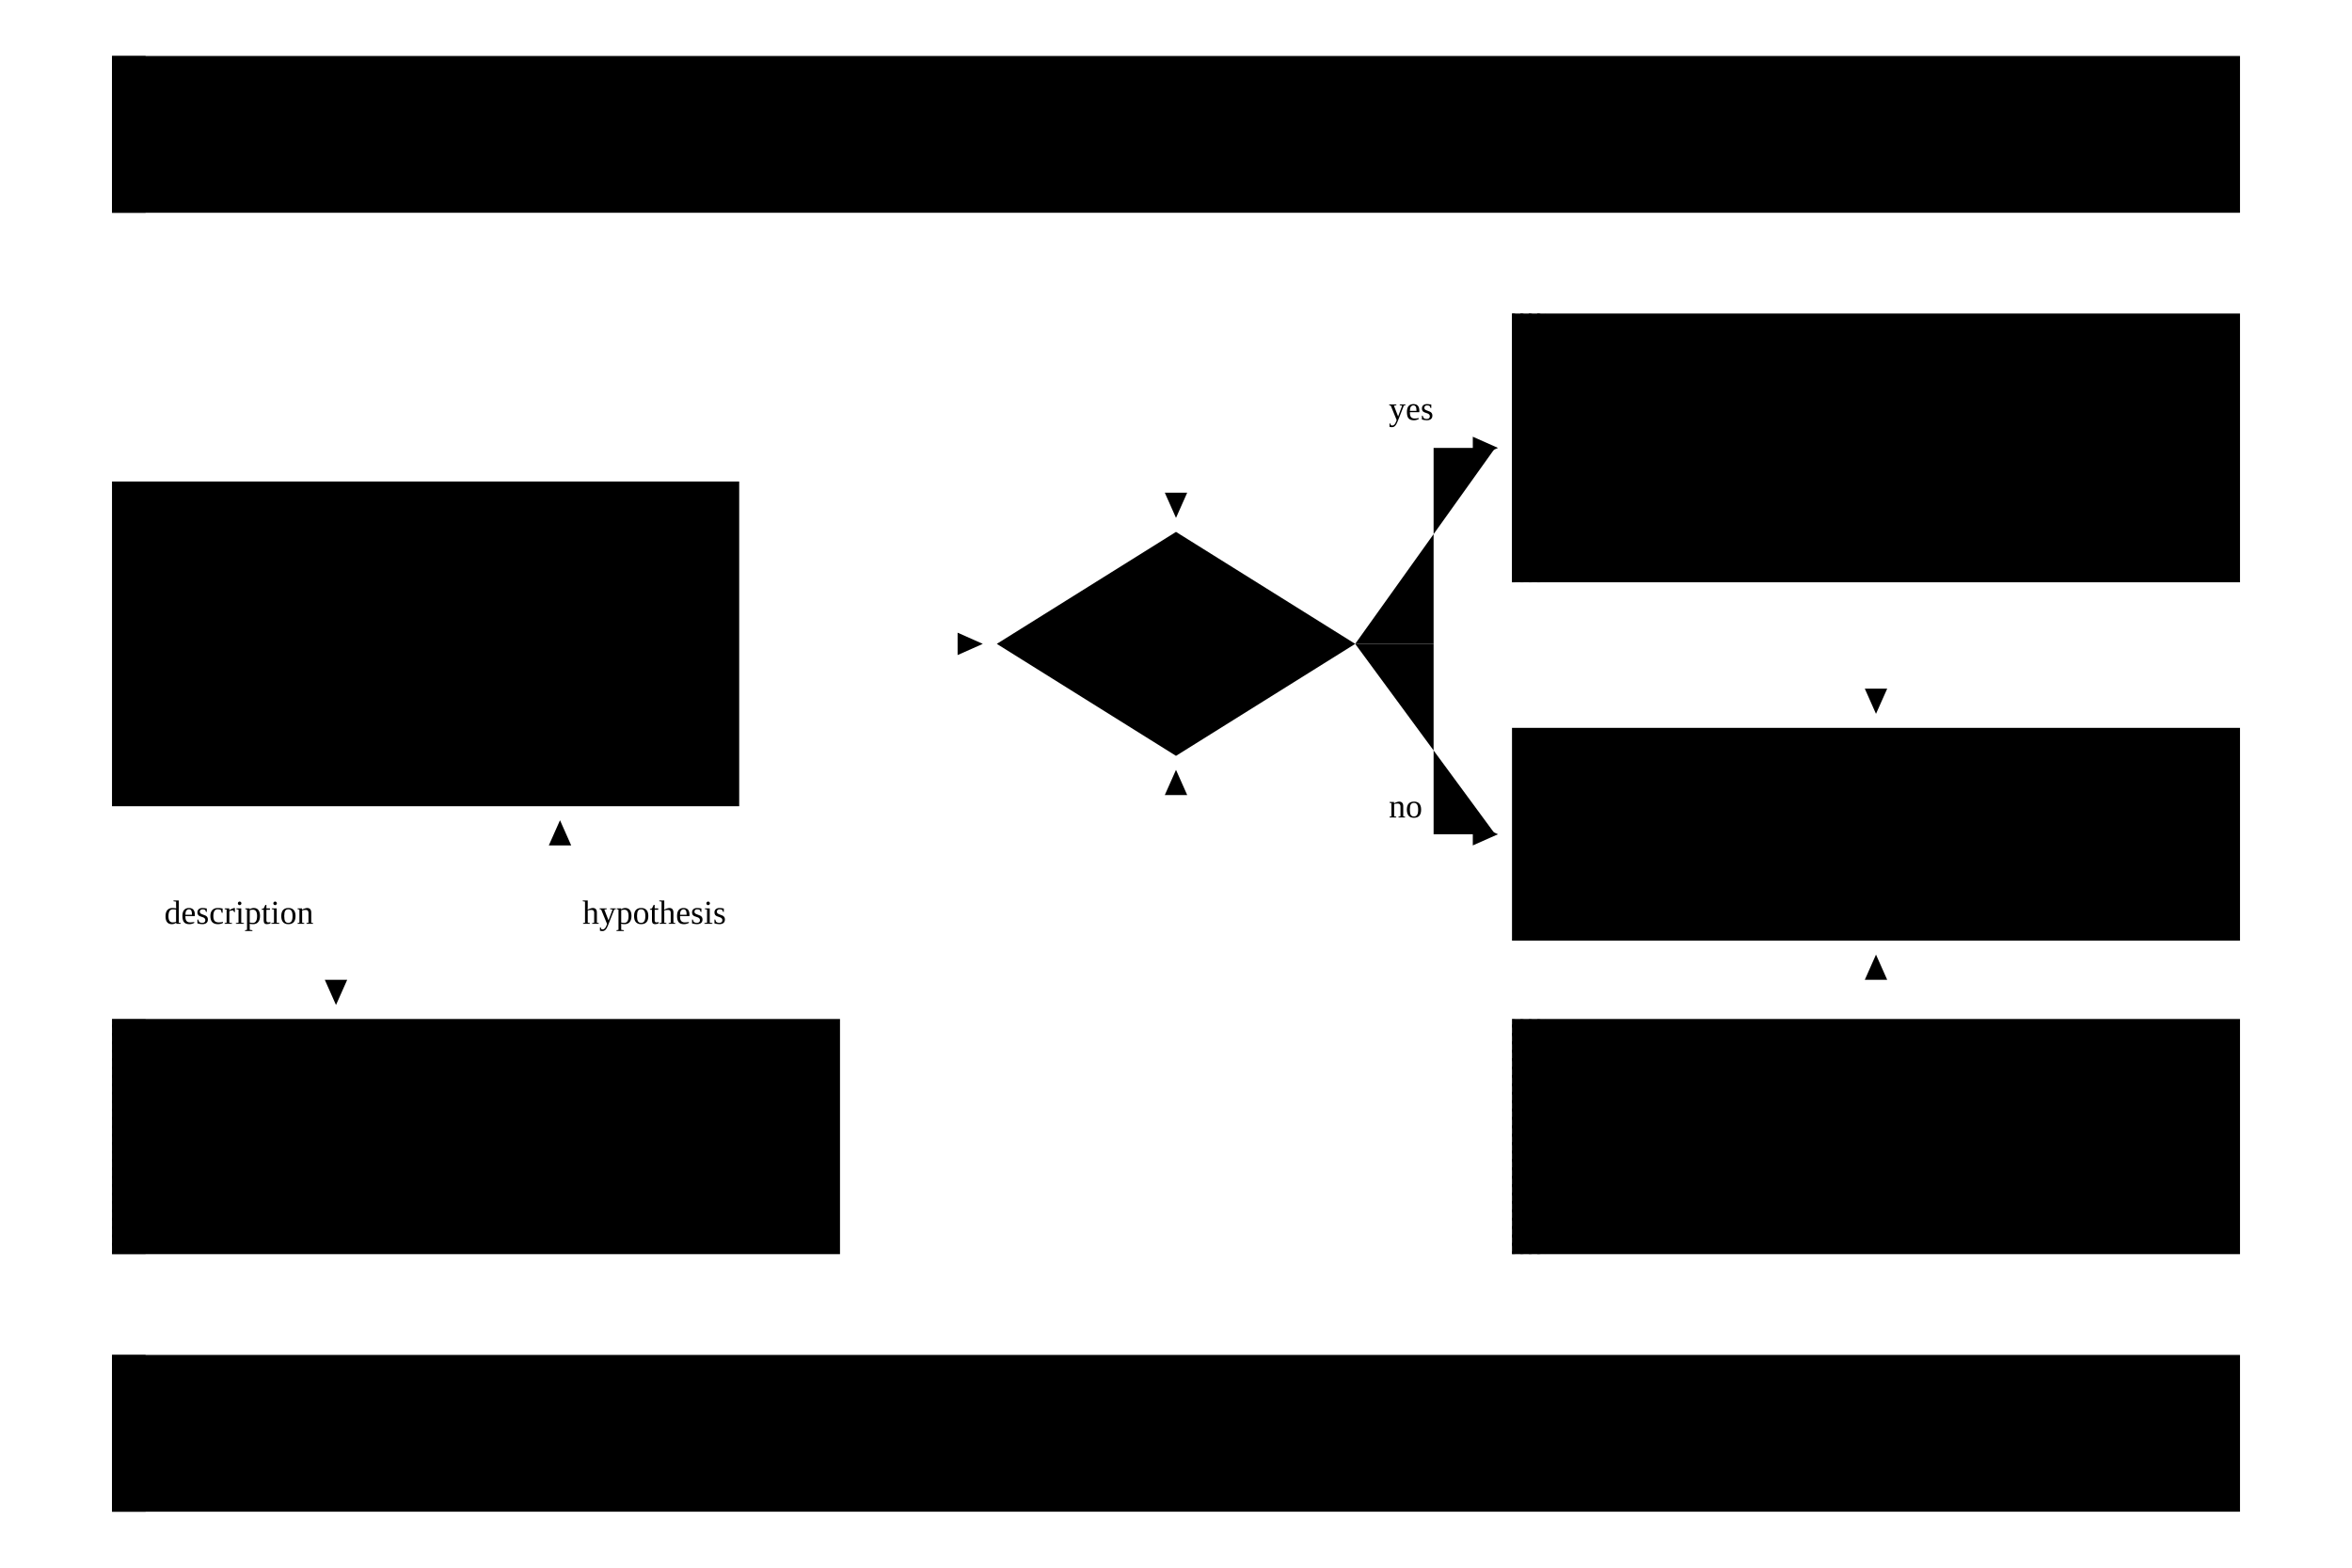
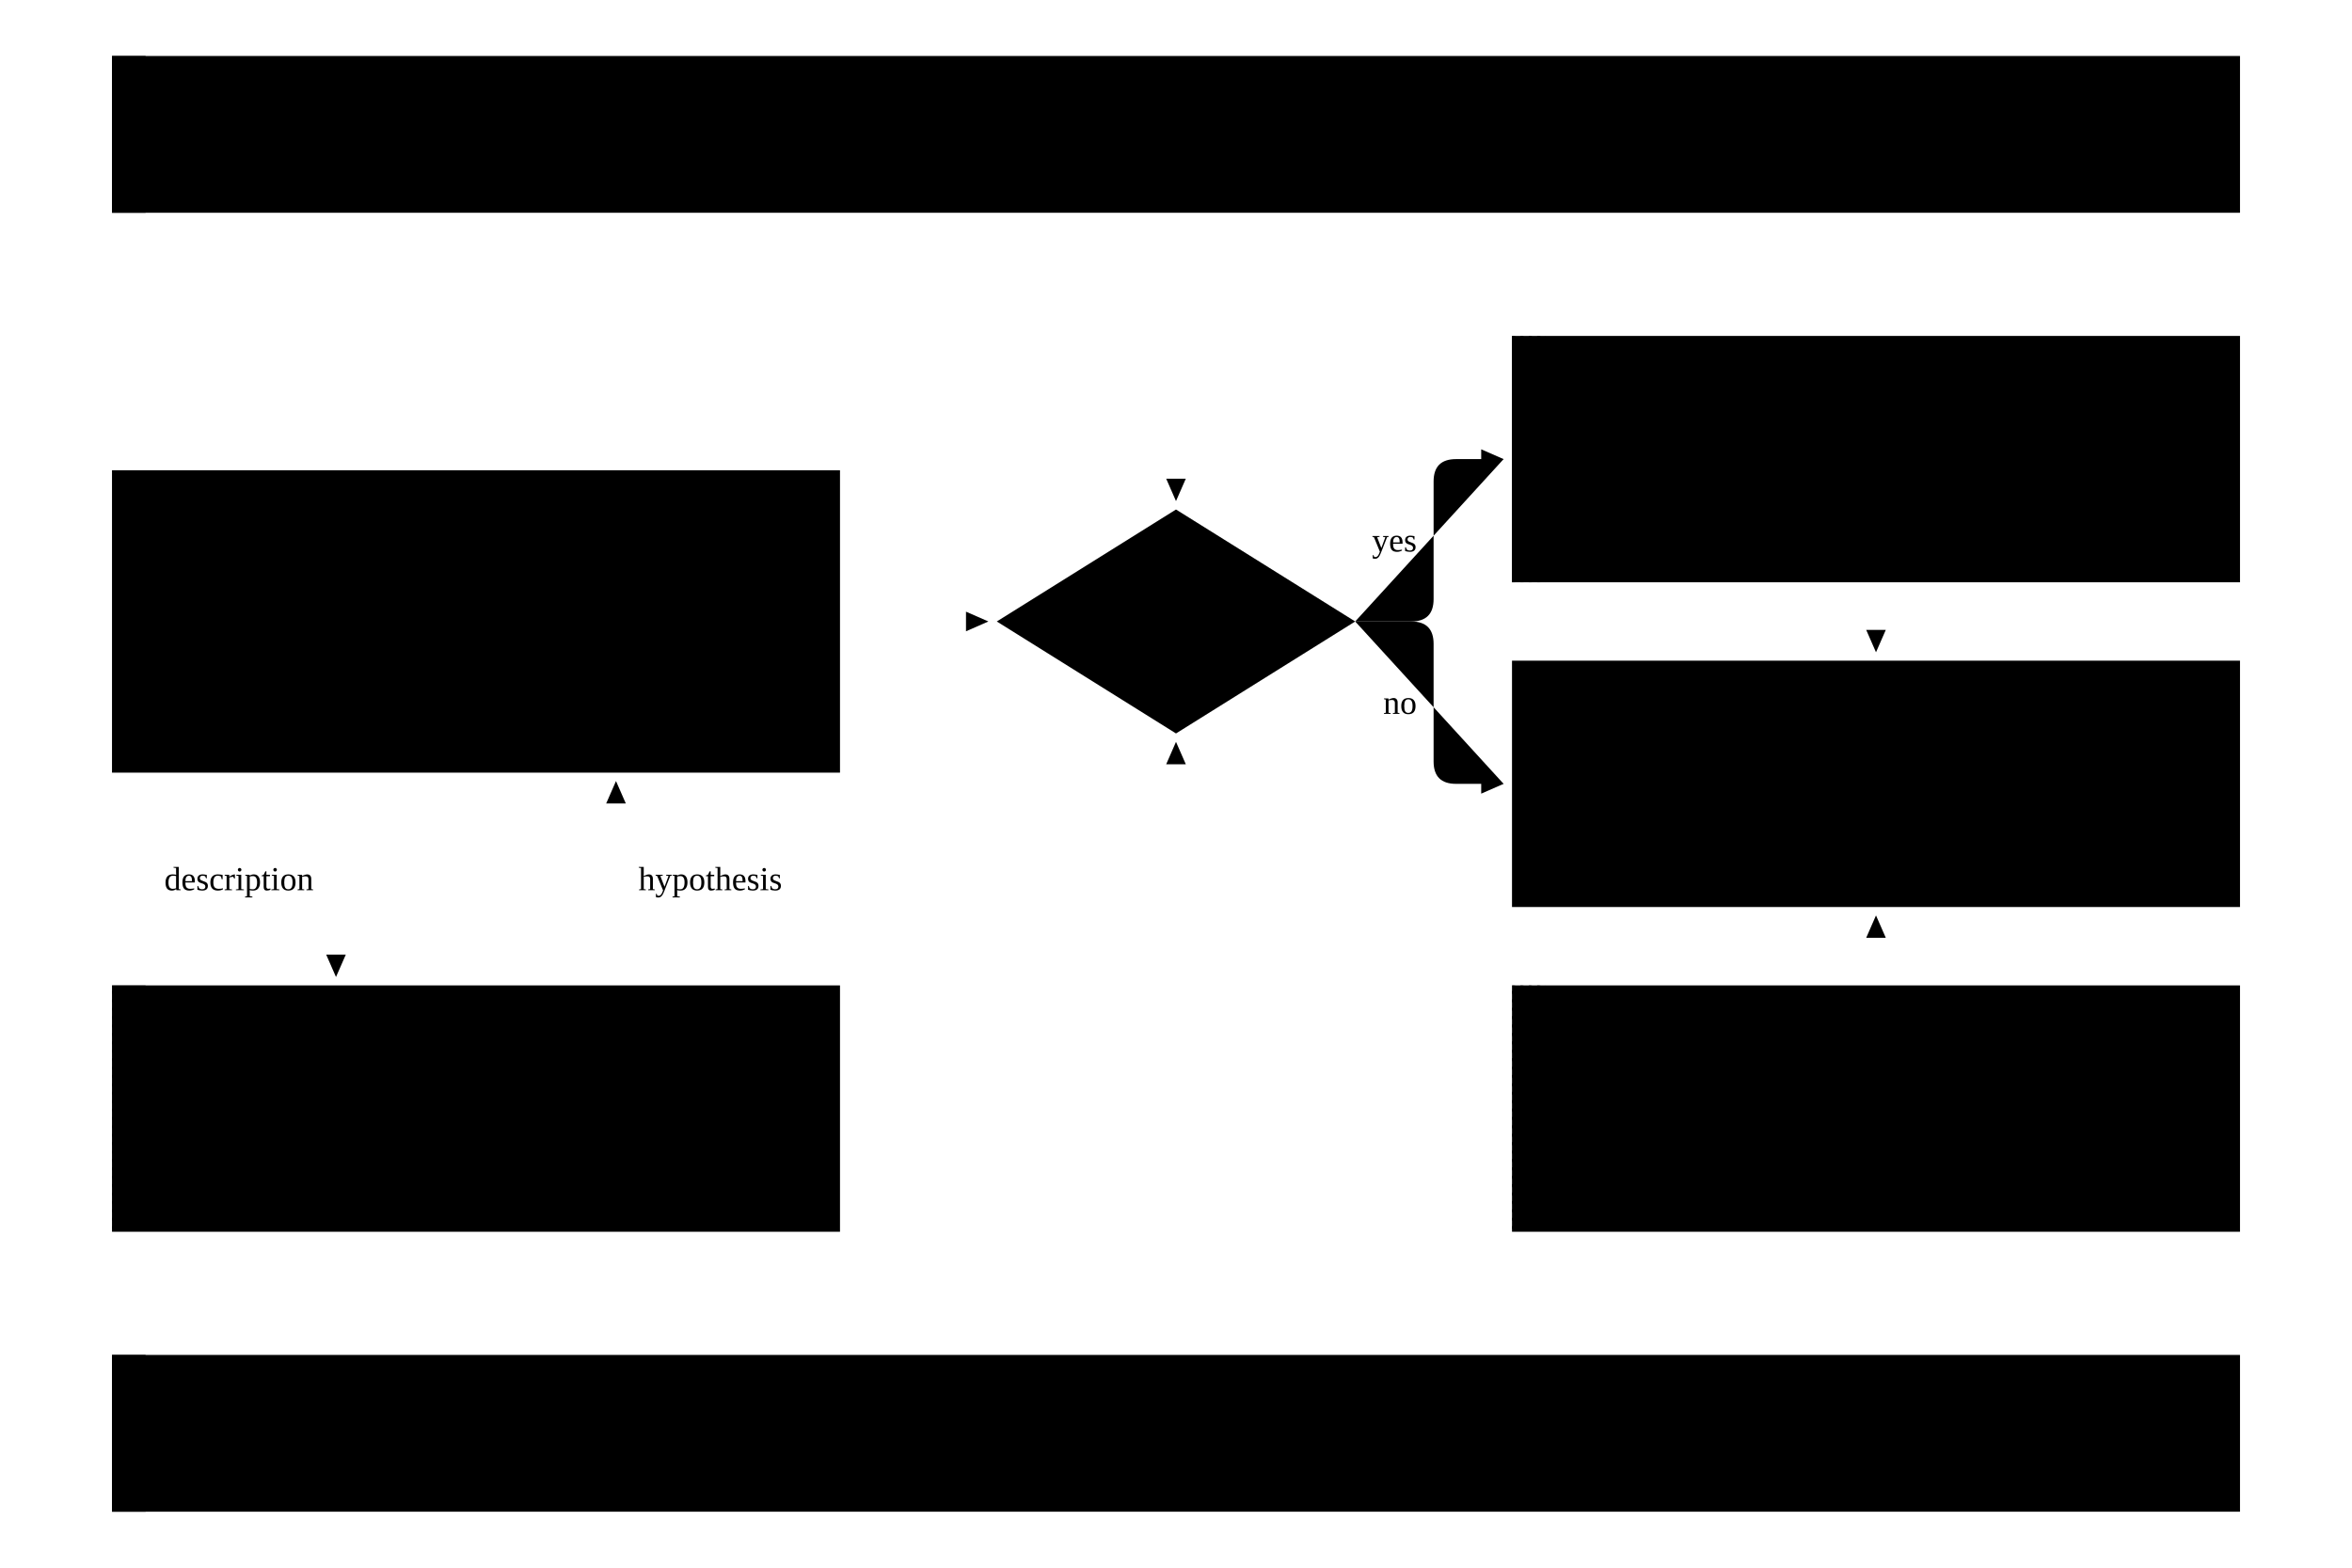
<svg viewBox="0 0 840 560" role="img" aria-label="The skills placed on the method map: writing-reports on the knowledge layer across the top, defining-metrics on the measurement framework across the bottom, routing-questions at the entry before the can-you-randomise diamond, designing-experiments and reading-experiments on the experimentation box, choosing-causal-designs on the causal inference box, forming-hypotheses on the exploratory analytics box below routing, reached by the description exit and returning a hypothesis, and building-models on the statistical modeling box below the path, with a dashed arrow up into causal inference because modeling supplies its estimators.">
  <defs>
-     <marker id="sm" markerWidth="9" markerHeight="8" refX="8" refY="4" orient="auto" markerUnits="userSpaceOnUse">
-       <path d="M0 0L9 4L0 8z" class="dot" />
+     <marker id="sm" markerWidth="8" markerHeight="7" refX="8" refY="3.5" orient="auto" markerUnits="userSpaceOnUse">
+       <path d="M0 0L8 3.5L0 7z" class="dot" />
    </marker>
    <pattern id="ph" width="3" height="3" patternUnits="userSpaceOnUse">
      <rect width="3" height="1" class="dot" />
    </pattern>
    <pattern id="pv" width="3" height="3" patternUnits="userSpaceOnUse">
      <rect width="1" height="3" class="dot" />
    </pattern>
    <pattern id="pd" width="3" height="3" patternUnits="userSpaceOnUse">
      <rect width="1" height="1" class="dot" />
    </pattern>
    <pattern id="px" width="4" height="4" patternUnits="userSpaceOnUse">
      <path d="M0 4L4 0M-1 1L1 -1M3 5L5 3" class="ax" />
    </pattern>
  </defs>
  <rect class="node" x="40" y="20" width="760" height="56" />
  <rect class="node" x="40" y="20" width="12" height="56" />
-   <text x="64.0" y="44.0" class="t-title" text-anchor="start">Knowledge layer</text>
-   <text x="64.0" y="64.0" class="dimt" text-anchor="start">the ceiling: what each decision taught, and the prior it left</text>
+   <text x="64" y="44" class="t-title" text-anchor="start">Knowledge layer</text>
+   <text x="64" y="64" class="dimt" text-anchor="start">the ceiling: what each decision taught, and the prior it left</text>
  <a href="writing-reports/">
-     <text class="sk" x="780" y="54" text-anchor="end">writing-reports</text>
+     <text class="sk" x="780" y="53" text-anchor="end">writing-reports</text>
  </a>
  <rect class="node" x="40" y="484" width="760" height="56" />
  <rect class="dot" x="40" y="484" width="12" height="56" />
-   <text x="64.0" y="508.0" class="t-title" text-anchor="start">Measurement framework</text>
-   <text x="64.0" y="528.0" class="dimt" text-anchor="start">the floor: the definition of success, and whether the number can be trusted</text>
+   <text x="64" y="508" class="t-title" text-anchor="start">Measurement framework</text>
+   <text x="64" y="528" class="dimt" text-anchor="start">the floor: the definition of success, and whether the number can be trusted</text>
  <a href="defining-metrics/">
-     <text class="sk" x="780" y="518" text-anchor="end">defining-metrics</text>
+     <text class="sk" x="780" y="517" text-anchor="end">defining-metrics</text>
  </a>
-   <rect class="node" x="40" y="172" width="224" height="116" />
-   <text x="64.0" y="196.0" class="t-title" text-anchor="start">Routing</text>
+   <rect class="node" x="40" y="168" width="260" height="108" />
+   <text x="64" y="196" class="t-title" text-anchor="start">Routing</text>
  <a href="routing-questions/">
-     <text class="sk" x="64" y="220">routing-questions</text>
+     <text class="sk" x="64" y="220" text-anchor="start">routing-questions</text>
  </a>
-   <text x="64.0" y="250.0" class="dimt" text-anchor="start">one decision, one lookup,</text>
-   <text x="64.0" y="268.0" class="dimt" text-anchor="start">three questions, one gate</text>
-   <rect class="node" x="40" y="364" width="260" height="84" />
-   <rect class="node" x="40" y="364" width="12" height="84" fill="url(#ph)" />
-   <text x="64.0" y="388.0" class="t-title" text-anchor="start">Exploratory analytics</text>
+   <text x="64" y="240" class="dimt" text-anchor="start">one decision, one lookup,</text>
+   <text x="64" y="258" class="dimt" text-anchor="start">three questions, one gate</text>
+   <rect class="node" x="40" y="352" width="260" height="88" />
+   <rect class="node" x="40" y="352" width="12" height="88" style="fill:url(#ph)" />
+   <text x="64" y="380" class="t-title" text-anchor="start">Exploratory analytics</text>
  <a href="forming-hypotheses/">
-     <text class="sk" x="64" y="412">forming-hypotheses</text>
+     <text class="sk" x="64" y="404" text-anchor="start">forming-hypotheses</text>
  </a>
-   <text x="64.0" y="432.0" class="dimt" text-anchor="start">the question, localised and sized</text>
-   <polygon class="node" points="356,230 420,190 484,230 420,270" />
-   <text x="420.0" y="226.0" class="t-q" text-anchor="middle">can you</text>
-   <text x="420.0" y="241.0" class="t-q" text-anchor="middle">randomise?</text>
-   <rect class="node" x="540" y="112" width="260" height="96" />
-   <rect class="node" x="540" y="112" width="12" height="96" fill="url(#pv)" />
-   <text x="564.0" y="136.0" class="t-title" text-anchor="start">Experimentation</text>
+   <text x="64" y="424" class="dimt" text-anchor="start">the question, localised and sized</text>
+   <polygon class="node" points="356,222 420,182 484,222 420,262" />
+   <text x="420" y="218" class="t-q" text-anchor="middle">can you</text>
+   <text x="420" y="233" class="t-q" text-anchor="middle">randomise?</text>
+   <rect class="node" x="540" y="120" width="260" height="88" />
+   <rect class="node" x="540" y="120" width="12" height="88" style="fill:url(#pv)" />
+   <text x="564" y="148" class="t-title" text-anchor="start">Experimentation</text>
  <a href="designing-experiments/">
-     <text class="sk" x="564" y="160">designing-experiments</text>
+     <text class="sk" x="564" y="172" text-anchor="start">designing-experiments</text>
  </a>
  <a href="reading-experiments/">
-     <text class="sk" x="564" y="180">reading-experiments</text>
+     <text class="sk" x="564" y="192" text-anchor="start">reading-experiments</text>
  </a>
-   <rect class="node" x="540" y="260" width="260" height="76" />
-   <rect class="node" x="540" y="260" width="12" height="76" fill="url(#px)" />
-   <text x="564.0" y="284.0" class="t-title" text-anchor="start">Causal inference</text>
+   <rect class="node" x="540" y="236" width="260" height="88" />
+   <rect class="node" x="540" y="236" width="12" height="88" style="fill:url(#px)" />
+   <text x="564" y="264" class="t-title" text-anchor="start">Causal inference</text>
  <a href="choosing-causal-designs/">
-     <text class="sk" x="564" y="308">choosing-causal-designs</text>
+     <text class="sk" x="564" y="288" text-anchor="start">choosing-causal-designs</text>
  </a>
-   <rect class="node" x="540" y="364" width="260" height="84" />
-   <rect class="node" x="540" y="364" width="12" height="84" fill="url(#pd)" />
-   <text x="564.0" y="388.0" class="t-title" text-anchor="start">Statistical modeling</text>
+   <text x="564" y="308" class="dimt" text-anchor="start">the comparison, recovered</text>
+   <rect class="node" x="540" y="352" width="260" height="88" />
+   <rect class="node" x="540" y="352" width="12" height="88" style="fill:url(#pd)" />
+   <text x="564" y="380" class="t-title" text-anchor="start">Statistical modeling</text>
  <a href="building-models/">
-     <text class="sk" x="564" y="412">building-models</text>
+     <text class="sk" x="564" y="404" text-anchor="start">building-models</text>
  </a>
-   <text x="564.0" y="432.0" class="dimt" text-anchor="start">the decision, made at volume</text>
-   <path class="ax" marker-end="url(#sm)" d="M264 230H350" />
-   <path class="ax" marker-end="url(#sm)" d="M484 230H512V160H534" />
-   <path class="ax" marker-end="url(#sm)" d="M484 230H512V298H534" />
-   <text x="496.0" y="150.0" class="t-edge" text-anchor="start">yes</text>
-   <text x="496.0" y="292.0" class="t-edge" text-anchor="start">no</text>
-   <path class="ax dash" marker-end="url(#sm)" d="M420 76V184" />
-   <path class="ax dash" marker-end="url(#sm)" d="M420 484V276" />
-   <path class="ax dash" marker-end="url(#sm)" d="M670 208V254" />
-   <path class="ax dash" marker-end="url(#sm)" d="M670 364V342" />
-   <path class="ax" marker-end="url(#sm)" d="M120 288V358" />
-   <path class="ax dash" marker-end="url(#sm)" d="M200 364V294" />
-   <text x="112.0" y="330.0" class="t-edge" text-anchor="end">description</text>
-   <text x="208.0" y="330.0" class="t-edge" text-anchor="start">hypothesis</text>
+   <text x="564" y="424" class="dimt" text-anchor="start">the decision, made at volume</text>
+   <path class="ax" marker-end="url(#sm)" d="M300 222H353" />
+   <path class="ax" marker-end="url(#sm)" d="M484 222H504Q512 222 512 214V172Q512 164 520 164H537" />
+   <path class="ax" marker-end="url(#sm)" d="M484 222H504Q512 222 512 230V272Q512 280 520 280H537" />
+   <text x="506" y="197" class="t-edge" text-anchor="end">yes</text>
+   <text x="506" y="255" class="t-edge" text-anchor="end">no</text>
+   <path class="ax dash" marker-end="url(#sm)" d="M420 76V179" />
+   <path class="ax dash" marker-end="url(#sm)" d="M420 484V265" />
+   <path class="ax dash" marker-end="url(#sm)" d="M670 208V233" />
+   <path class="ax dash" marker-end="url(#sm)" d="M670 352V327" />
+   <path class="ax" marker-end="url(#sm)" d="M120 276V349" />
+   <path class="ax dash" marker-end="url(#sm)" d="M220 352V279" />
+   <text x="112" y="318" class="t-edge" text-anchor="end">description</text>
+   <text x="228" y="318" class="t-edge" text-anchor="start">hypothesis</text>
</svg>
